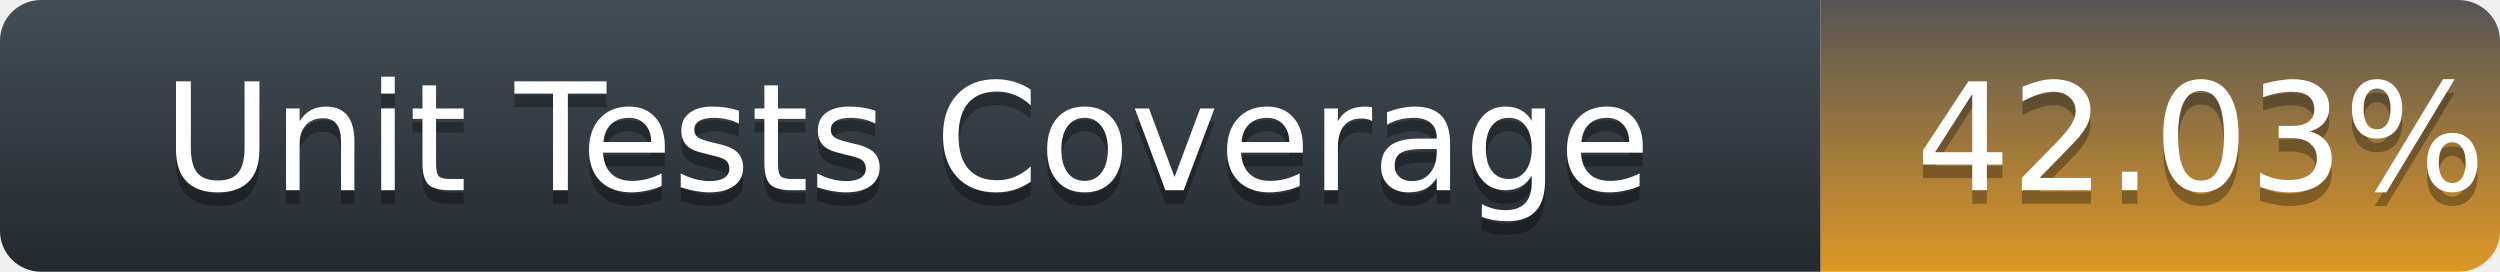
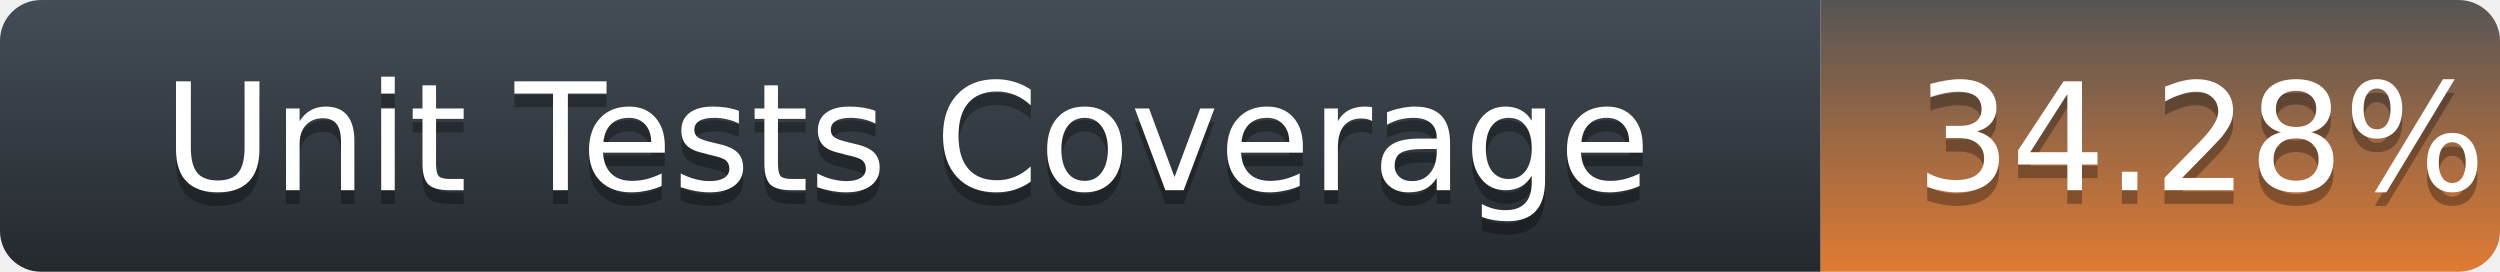
<svg xmlns="http://www.w3.org/2000/svg" width="184" height="20">
  <defs>
    <linearGradient id="title-fill" x1="50%" y1="0%" x2="50%" y2="100%">
      <stop stop-color="#444D56" offset="0%" />
      <stop stop-color="#24292E" offset="100%" />
    </linearGradient>
    <linearGradient id="coverage-fill" x1="50%" y1="0%" x2="50%" y2="100%">
      <stop stop-color="#555" offset="0%" />
-       <stop stop-color="#df9725" offset="100%" />
+       <stop stop-color="#df7b33" offset="100%" />
    </linearGradient>
  </defs>
  <g fill="none" fill-rule="evenodd">
    <g font-family="'DejaVu Sans',Verdana,Geneva,sans-serif" font-size="11">
      <path d="M0,3 C0,1.343 1.355,0 3.027,0 L134,0 L134,20 L3.027,20 C1.355,20 0,18.657 0,17 L0,3 Z" fill="url(#title-fill)" fill-rule="nonzero" />
      <text fill="#010101" fill-opacity=".3">
        <tspan x="12" y="15" aria-hidden="true">Unit Tests Coverage</tspan>
      </text>
      <text fill="#FFFFFF">
        <tspan x="12" y="14">Unit Tests Coverage</tspan>
      </text>
    </g>
    <g transform="translate(134)" font-family="'DejaVu Sans',Verdana,Geneva,sans-serif" font-size="11">
      <path d="M0 0h46.939C48.629 0 50 1.343 50 3v14c0 1.657-1.37 3-3.061 3H0V0z" fill="url(#coverage-fill)" fill-rule="nonzero" />
      <text fill="#010101" fill-opacity=".3" aria-hidden="true">
-         <tspan x="7" y="15">42.03%</tspan>
+         <tspan x="7" y="15">34.28%</tspan>
      </text>
      <text fill="#FFFFFF">
-         <tspan x="7" y="14">42.03%</tspan>
+         <tspan x="7" y="14">34.28%</tspan>
      </text>
    </g>
  </g>
</svg>
